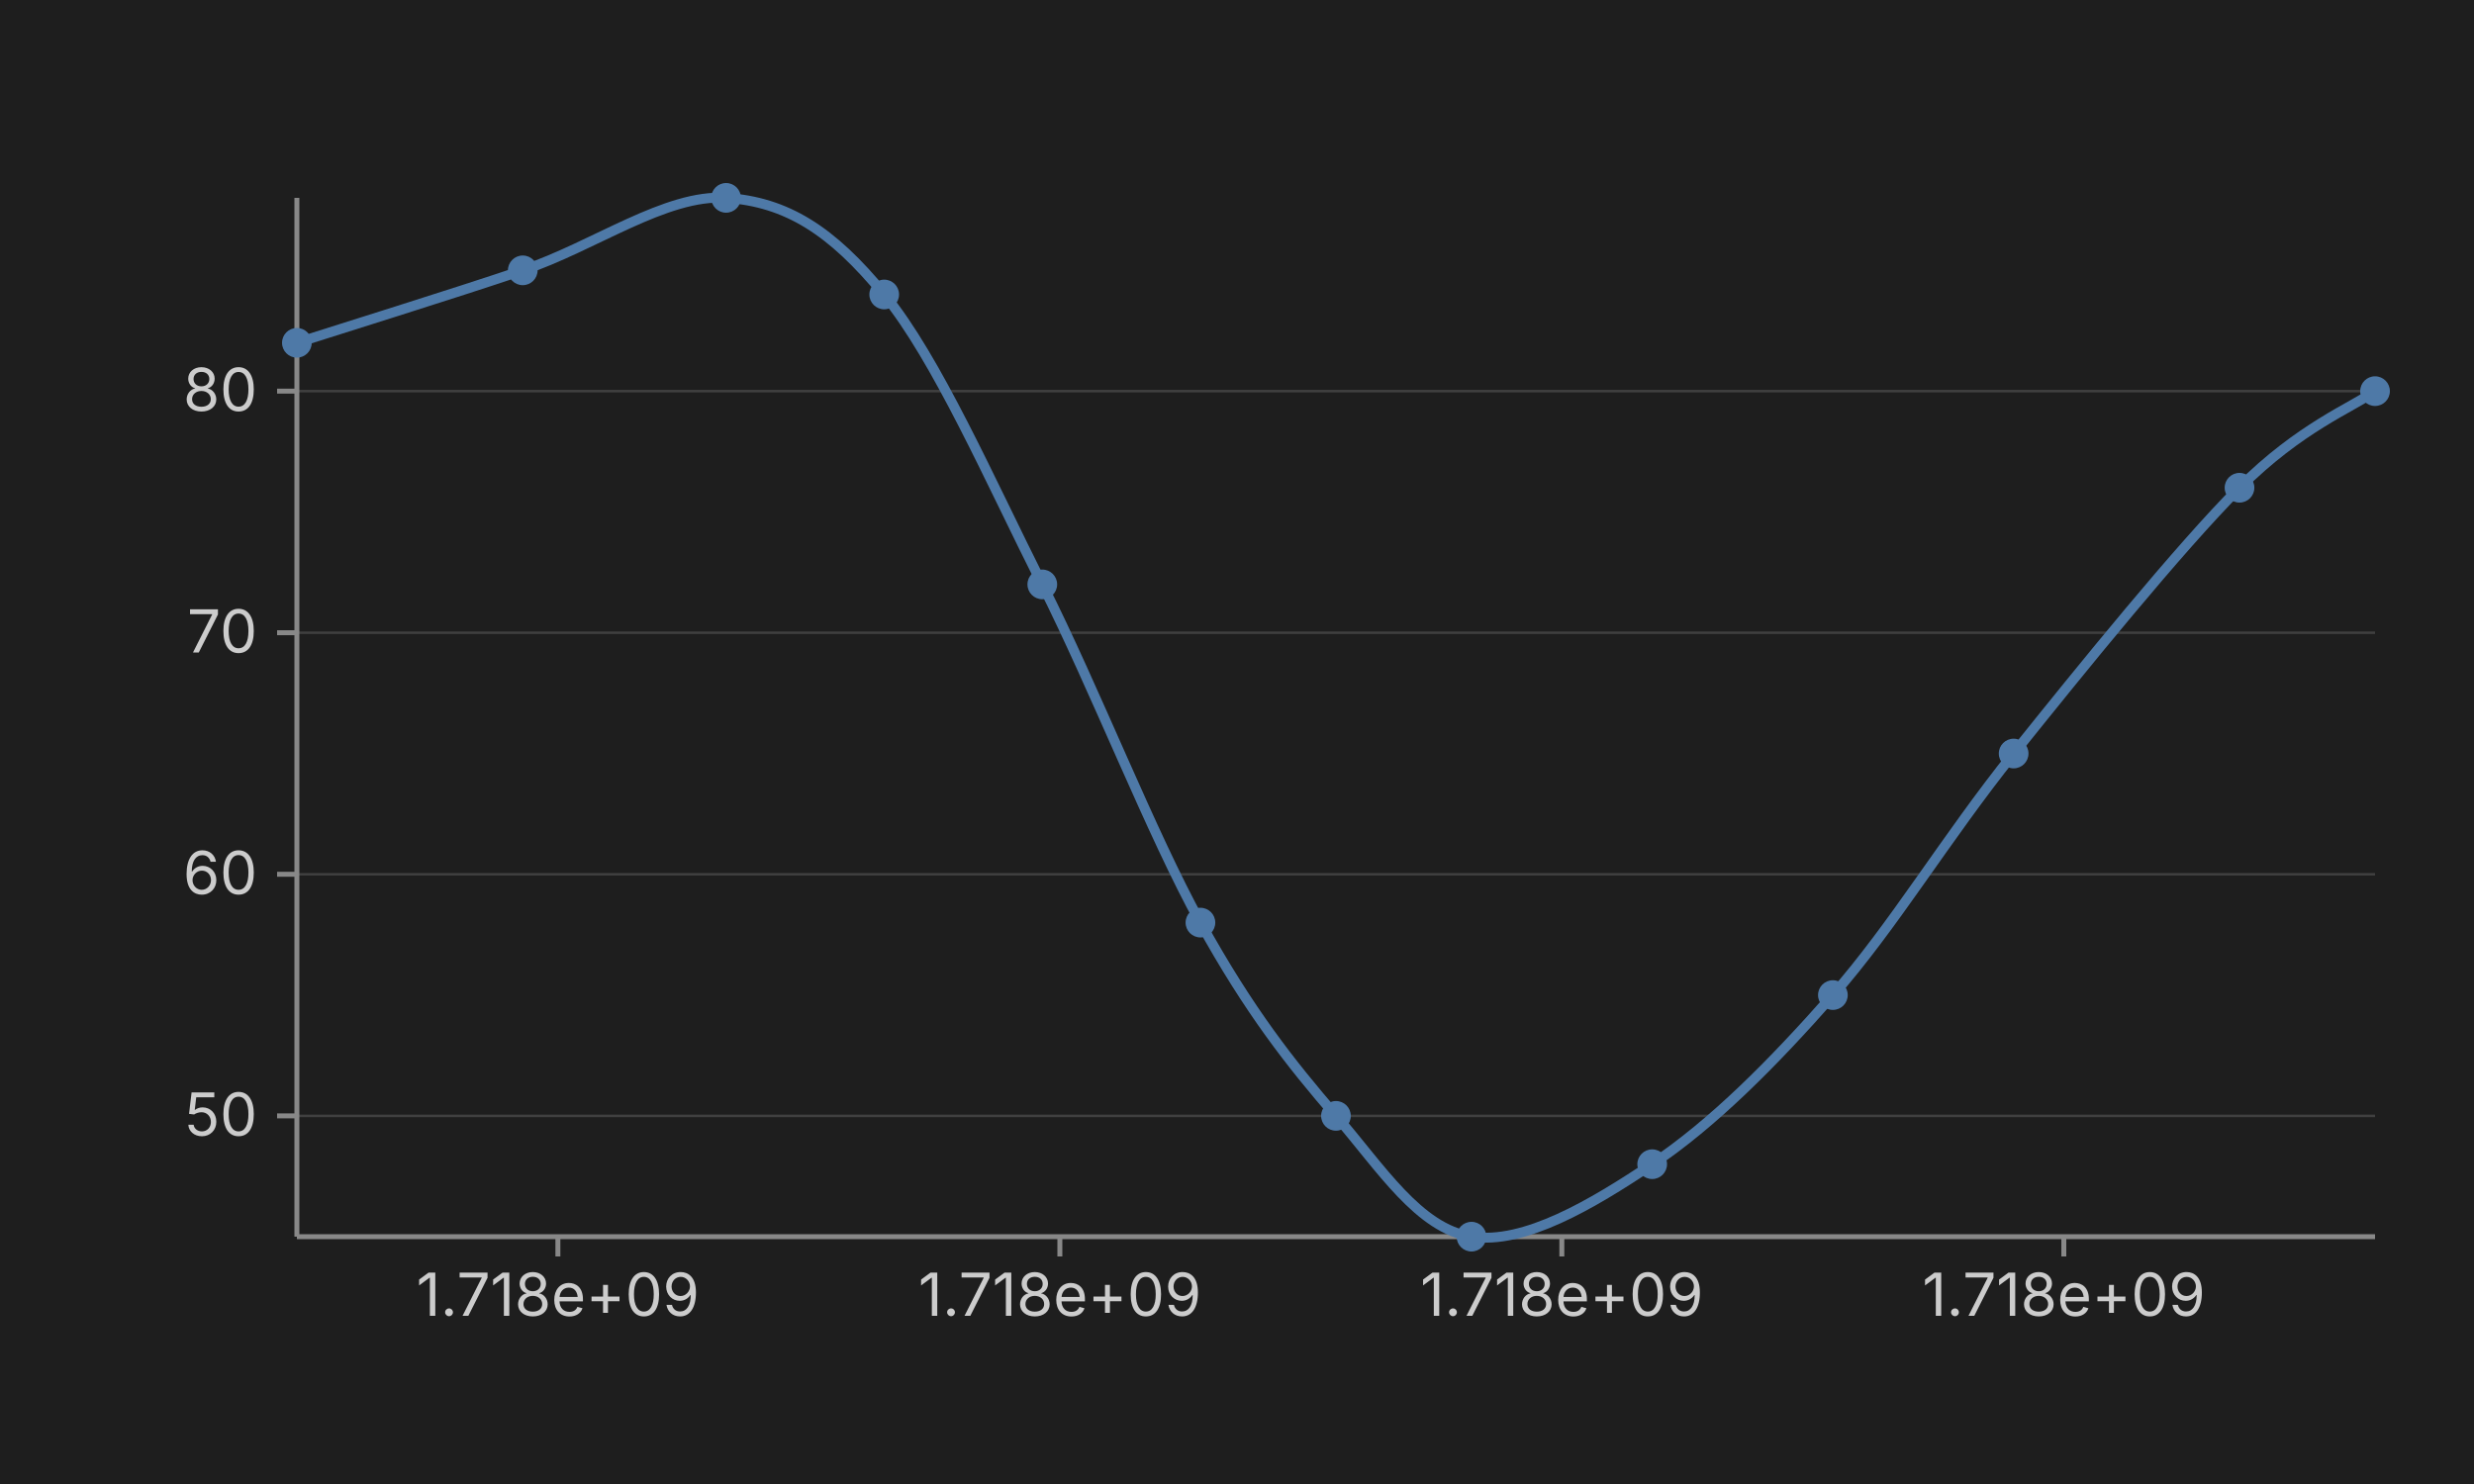
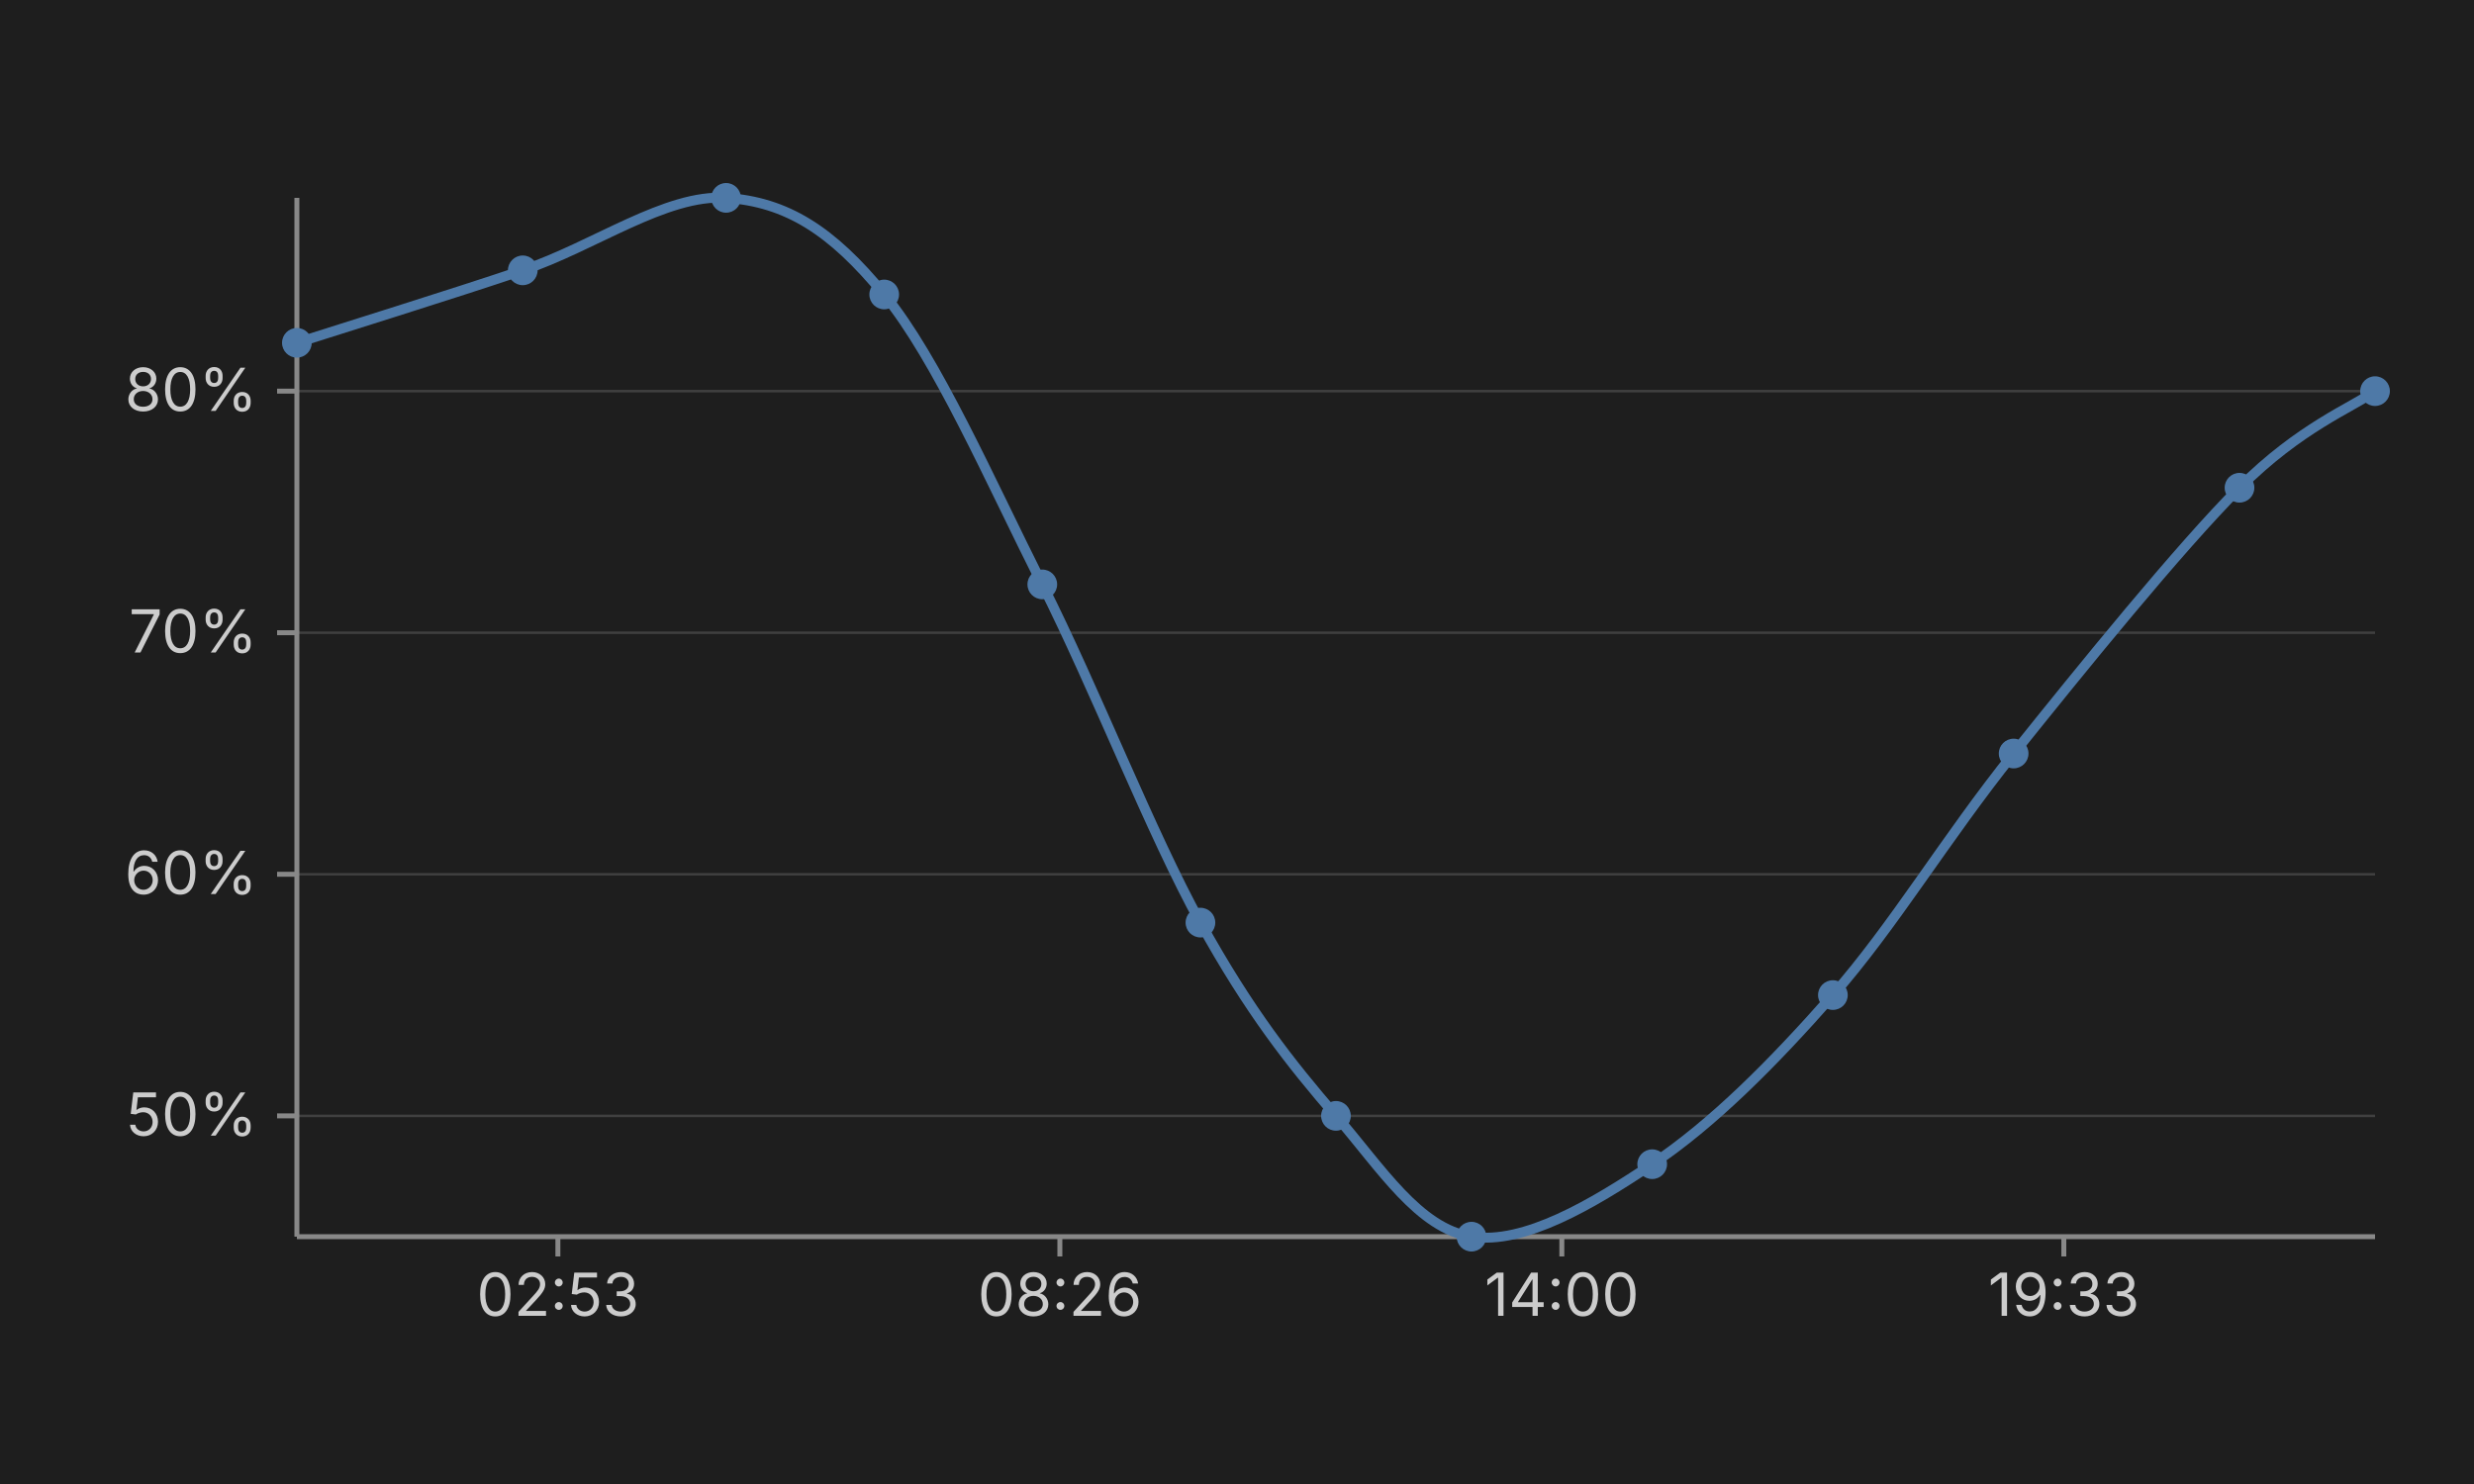
<svg xmlns="http://www.w3.org/2000/svg" viewBox="0 0 500 300" role="img">
  <style>
    .tooltip { display: none; pointer-events: none; }
    .data-point:hover .tooltip { display: block; }
    .point { transition: r 0.15s; }
    .data-point:hover .point { r: 5; }
    .line { transition: stroke-width 0.2s; }
  </style>
  <rect x="0.00" y="0.00" width="500.00" height="300.00" fill="#1e1e1e" />
  <g class="grid">
    <line x1="60.00" y1="225.58" x2="480.00" y2="225.58" stroke="#404040" stroke-width="0.5" />
    <line x1="60.00" y1="176.74" x2="480.00" y2="176.74" stroke="#404040" stroke-width="0.5" />
    <line x1="60.00" y1="127.91" x2="480.00" y2="127.91" stroke="#404040" stroke-width="0.5" />
    <line x1="60.00" y1="79.07" x2="480.00" y2="79.07" stroke="#404040" stroke-width="0.5" />
  </g>
  <g class="y-axis">
    <line x1="60.00" y1="40.00" x2="60.00" y2="250.00" stroke="#888888" stroke-width="1" />
    <line x1="56.00" y1="225.58" x2="60.00" y2="225.58" stroke="#888888" stroke-width="1" />
-     <text x="52.00" y="229.58" text-anchor="end" fill="#cccccc" font-size="12" font-family="system-ui, -apple-system, sans-serif">50</text>
+     <text x="52.00" y="229.58" text-anchor="end" fill="#cccccc" font-size="12" font-family="system-ui, -apple-system, sans-serif">50%</text>
    <line x1="56.00" y1="176.74" x2="60.00" y2="176.74" stroke="#888888" stroke-width="1" />
-     <text x="52.00" y="180.74" text-anchor="end" fill="#cccccc" font-size="12" font-family="system-ui, -apple-system, sans-serif">60</text>
+     <text x="52.00" y="180.74" text-anchor="end" fill="#cccccc" font-size="12" font-family="system-ui, -apple-system, sans-serif">60%</text>
    <line x1="56.00" y1="127.91" x2="60.00" y2="127.91" stroke="#888888" stroke-width="1" />
-     <text x="52.00" y="131.91" text-anchor="end" fill="#cccccc" font-size="12" font-family="system-ui, -apple-system, sans-serif">70</text>
+     <text x="52.00" y="131.91" text-anchor="end" fill="#cccccc" font-size="12" font-family="system-ui, -apple-system, sans-serif">70%</text>
    <line x1="56.00" y1="79.07" x2="60.00" y2="79.07" stroke="#888888" stroke-width="1" />
-     <text x="52.00" y="83.07" text-anchor="end" fill="#cccccc" font-size="12" font-family="system-ui, -apple-system, sans-serif">80</text>
+     <text x="52.00" y="83.07" text-anchor="end" fill="#cccccc" font-size="12" font-family="system-ui, -apple-system, sans-serif">80%</text>
  </g>
  <g class="x-axis">
    <line x1="60.00" y1="250.00" x2="480.00" y2="250.00" stroke="#888888" stroke-width="1" />
    <line x1="112.75" y1="250.00" x2="112.75" y2="254.00" stroke="#888888" stroke-width="1" />
-     <text x="112.75" y="266.00" text-anchor="middle" fill="#cccccc" font-size="12" font-family="system-ui, -apple-system, sans-serif">1.718e+09</text>
+     <text x="112.75" y="266.00" text-anchor="middle" fill="#cccccc" font-size="12" font-family="system-ui, -apple-system, sans-serif">02:53</text>
    <line x1="214.20" y1="250.00" x2="214.20" y2="254.00" stroke="#888888" stroke-width="1" />
-     <text x="214.20" y="266.00" text-anchor="middle" fill="#cccccc" font-size="12" font-family="system-ui, -apple-system, sans-serif">1.718e+09</text>
+     <text x="214.20" y="266.00" text-anchor="middle" fill="#cccccc" font-size="12" font-family="system-ui, -apple-system, sans-serif">08:26</text>
    <line x1="315.65" y1="250.00" x2="315.65" y2="254.00" stroke="#888888" stroke-width="1" />
-     <text x="315.65" y="266.00" text-anchor="middle" fill="#cccccc" font-size="12" font-family="system-ui, -apple-system, sans-serif">1.718e+09</text>
+     <text x="315.65" y="266.00" text-anchor="middle" fill="#cccccc" font-size="12" font-family="system-ui, -apple-system, sans-serif">14:00</text>
    <line x1="417.10" y1="250.00" x2="417.10" y2="254.00" stroke="#888888" stroke-width="1" />
-     <text x="417.10" y="266.00" text-anchor="middle" fill="#cccccc" font-size="12" font-family="system-ui, -apple-system, sans-serif">1.718e+09</text>
+     <text x="417.10" y="266.00" text-anchor="middle" fill="#cccccc" font-size="12" font-family="system-ui, -apple-system, sans-serif">19:33</text>
  </g>
  <g class="series-0">
    <path d="M60.00,69.30 C67.61,66.86 91.20,59.53 105.65,54.65 C120.11,49.77 134.57,39.19 146.74,40.00 C158.91,40.81 168.04,46.51 178.70,59.53 C189.35,72.56 200.00,96.98 210.65,118.14 C221.30,139.30 232.72,168.60 242.61,186.51 C252.50,204.42 260.87,215.00 270.00,225.58 C279.13,236.16 286.74,248.37 297.39,250.00 C308.04,251.63 321.74,243.49 333.91,235.35 C346.09,227.21 358.26,215.00 370.43,201.16 C382.61,187.33 393.26,169.42 406.96,152.33 C420.65,135.23 440.43,110.81 452.61,98.60 C464.78,86.40 475.43,82.33 480.00,79.07" fill="none" stroke="#4e79a7" stroke-width="2" class="line" />
    <g class="data-point" aria-label="82%">
      <circle cx="60.00" cy="69.30" r="3.0" fill="#4e79a7" class="point" />
      <g class="tooltip">
        <rect x="68.00" y="49.30" width="60.00" height="18.00" fill="white" stroke="#ccc" rx="3" />
        <text x="72.00" y="62.30" fill="#cccccc" font-size="10" font-family="system-ui, -apple-system, sans-serif">82%</text>
      </g>
    </g>
    <g class="data-point" aria-label="85%">
      <circle cx="105.65" cy="54.65" r="3.0" fill="#4e79a7" class="point" />
      <g class="tooltip">
        <rect x="113.65" y="34.65" width="60.00" height="18.00" fill="white" stroke="#ccc" rx="3" />
        <text x="117.65" y="47.65" fill="#cccccc" font-size="10" font-family="system-ui, -apple-system, sans-serif">85%</text>
      </g>
    </g>
    <g class="data-point" aria-label="88%">
      <circle cx="146.74" cy="40.00" r="3.0" fill="#4e79a7" class="point" />
      <g class="tooltip">
        <rect x="154.74" y="20.00" width="60.00" height="18.00" fill="white" stroke="#ccc" rx="3" />
        <text x="158.74" y="33.00" fill="#cccccc" font-size="10" font-family="system-ui, -apple-system, sans-serif">88%</text>
      </g>
    </g>
    <g class="data-point" aria-label="84%">
      <circle cx="178.70" cy="59.53" r="3.0" fill="#4e79a7" class="point" />
      <g class="tooltip">
        <rect x="186.70" y="39.53" width="60.00" height="18.00" fill="white" stroke="#ccc" rx="3" />
        <text x="190.70" y="52.53" fill="#cccccc" font-size="10" font-family="system-ui, -apple-system, sans-serif">84%</text>
      </g>
    </g>
    <g class="data-point" aria-label="72%">
      <circle cx="210.65" cy="118.14" r="3.0" fill="#4e79a7" class="point" />
      <g class="tooltip">
        <rect x="218.65" y="98.14" width="60.00" height="18.00" fill="white" stroke="#ccc" rx="3" />
        <text x="222.65" y="111.14" fill="#cccccc" font-size="10" font-family="system-ui, -apple-system, sans-serif">72%</text>
      </g>
    </g>
    <g class="data-point" aria-label="58%">
      <circle cx="242.61" cy="186.51" r="3.0" fill="#4e79a7" class="point" />
      <g class="tooltip">
        <rect x="250.61" y="166.51" width="60.00" height="18.00" fill="white" stroke="#ccc" rx="3" />
        <text x="254.61" y="179.51" fill="#cccccc" font-size="10" font-family="system-ui, -apple-system, sans-serif">58%</text>
      </g>
    </g>
    <g class="data-point" aria-label="50%">
      <circle cx="270.00" cy="225.58" r="3.0" fill="#4e79a7" class="point" />
      <g class="tooltip">
        <rect x="278.00" y="205.58" width="60.00" height="18.00" fill="white" stroke="#ccc" rx="3" />
        <text x="282.00" y="218.58" fill="#cccccc" font-size="10" font-family="system-ui, -apple-system, sans-serif">50%</text>
      </g>
    </g>
    <g class="data-point" aria-label="45%">
      <circle cx="297.39" cy="250.00" r="3.0" fill="#4e79a7" class="point" />
      <g class="tooltip">
        <rect x="305.39" y="230.00" width="60.00" height="18.00" fill="white" stroke="#ccc" rx="3" />
        <text x="309.39" y="243.00" fill="#cccccc" font-size="10" font-family="system-ui, -apple-system, sans-serif">45%</text>
      </g>
    </g>
    <g class="data-point" aria-label="48%">
      <circle cx="333.91" cy="235.35" r="3.0" fill="#4e79a7" class="point" />
      <g class="tooltip">
        <rect x="341.91" y="215.35" width="60.00" height="18.00" fill="white" stroke="#ccc" rx="3" />
        <text x="345.91" y="228.35" fill="#cccccc" font-size="10" font-family="system-ui, -apple-system, sans-serif">48%</text>
      </g>
    </g>
    <g class="data-point" aria-label="55%">
      <circle cx="370.43" cy="201.16" r="3.0" fill="#4e79a7" class="point" />
      <g class="tooltip">
        <rect x="378.43" y="181.16" width="60.00" height="18.00" fill="white" stroke="#ccc" rx="3" />
        <text x="382.43" y="194.16" fill="#cccccc" font-size="10" font-family="system-ui, -apple-system, sans-serif">55%</text>
      </g>
    </g>
    <g class="data-point" aria-label="65%">
      <circle cx="406.96" cy="152.33" r="3.0" fill="#4e79a7" class="point" />
      <g class="tooltip">
        <rect x="414.96" y="132.33" width="60.00" height="18.00" fill="white" stroke="#ccc" rx="3" />
        <text x="418.96" y="145.33" fill="#cccccc" font-size="10" font-family="system-ui, -apple-system, sans-serif">65%</text>
      </g>
    </g>
    <g class="data-point" aria-label="76%">
      <circle cx="452.61" cy="98.60" r="3.0" fill="#4e79a7" class="point" />
      <g class="tooltip">
        <rect x="460.61" y="78.60" width="60.00" height="18.00" fill="white" stroke="#ccc" rx="3" />
        <text x="464.61" y="91.60" fill="#cccccc" font-size="10" font-family="system-ui, -apple-system, sans-serif">76%</text>
      </g>
    </g>
    <g class="data-point" aria-label="80%">
      <circle cx="480.00" cy="79.07" r="3.0" fill="#4e79a7" class="point" />
      <g class="tooltip">
        <rect x="488.00" y="59.07" width="60.00" height="18.00" fill="white" stroke="#ccc" rx="3" />
        <text x="492.00" y="72.07" fill="#cccccc" font-size="10" font-family="system-ui, -apple-system, sans-serif">80%</text>
      </g>
    </g>
  </g>
</svg>
